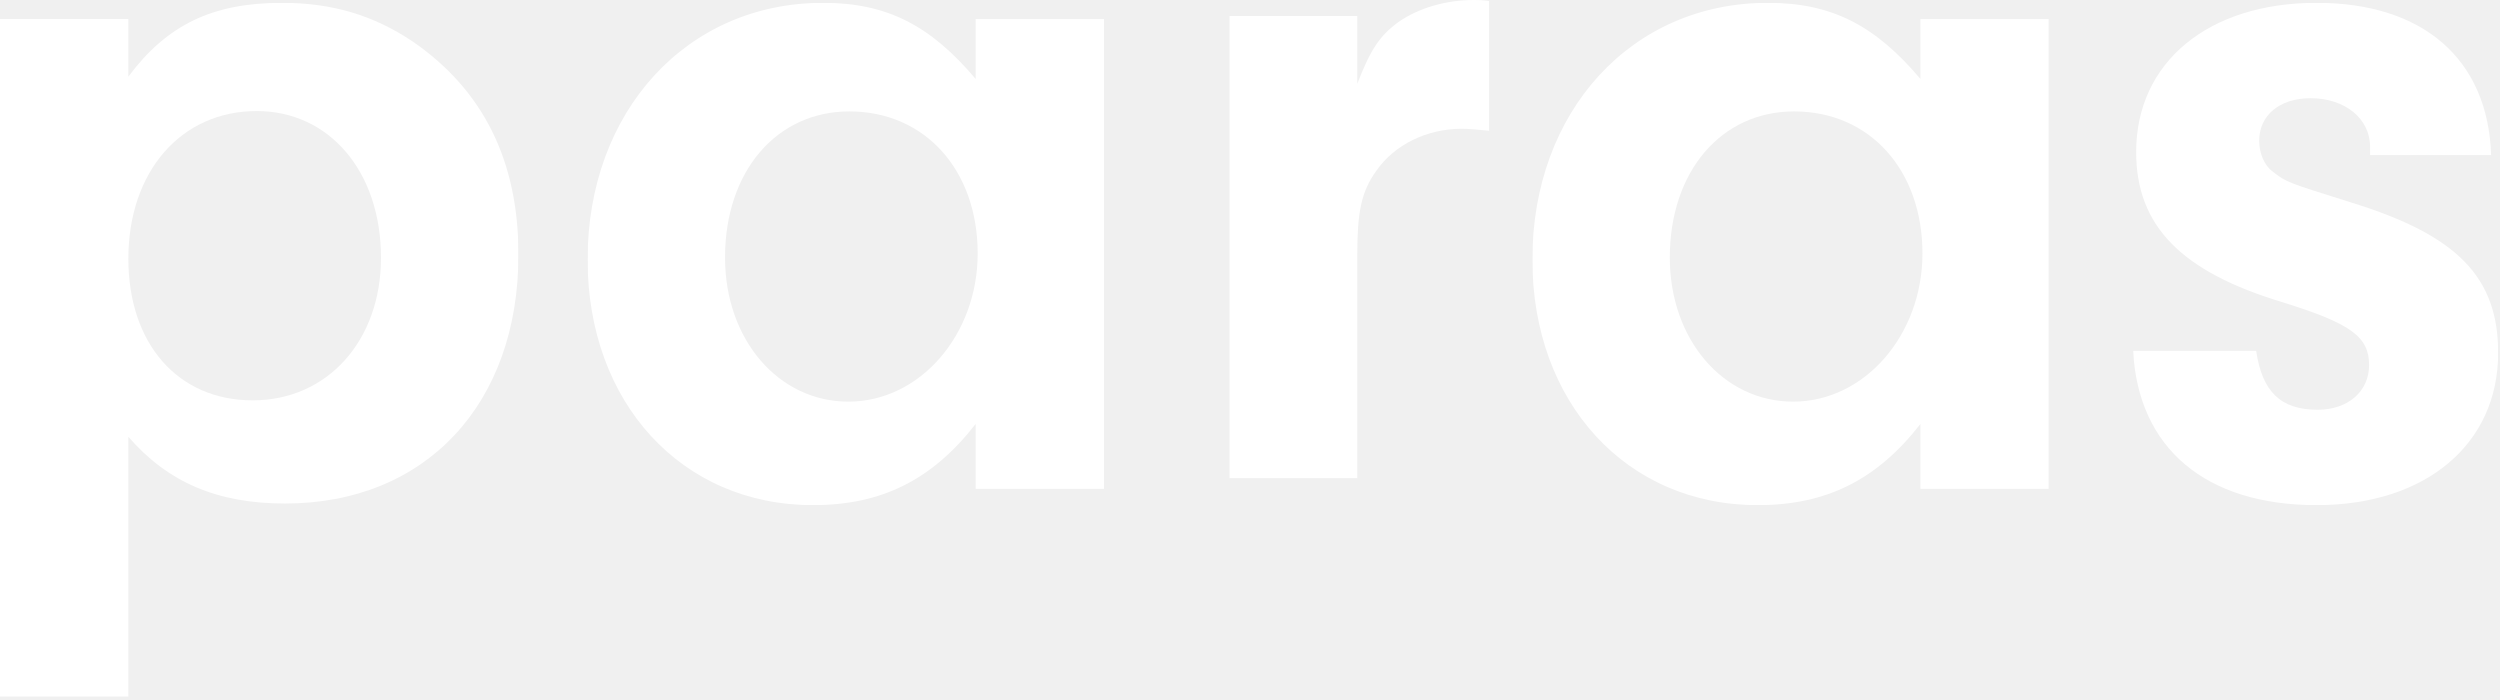
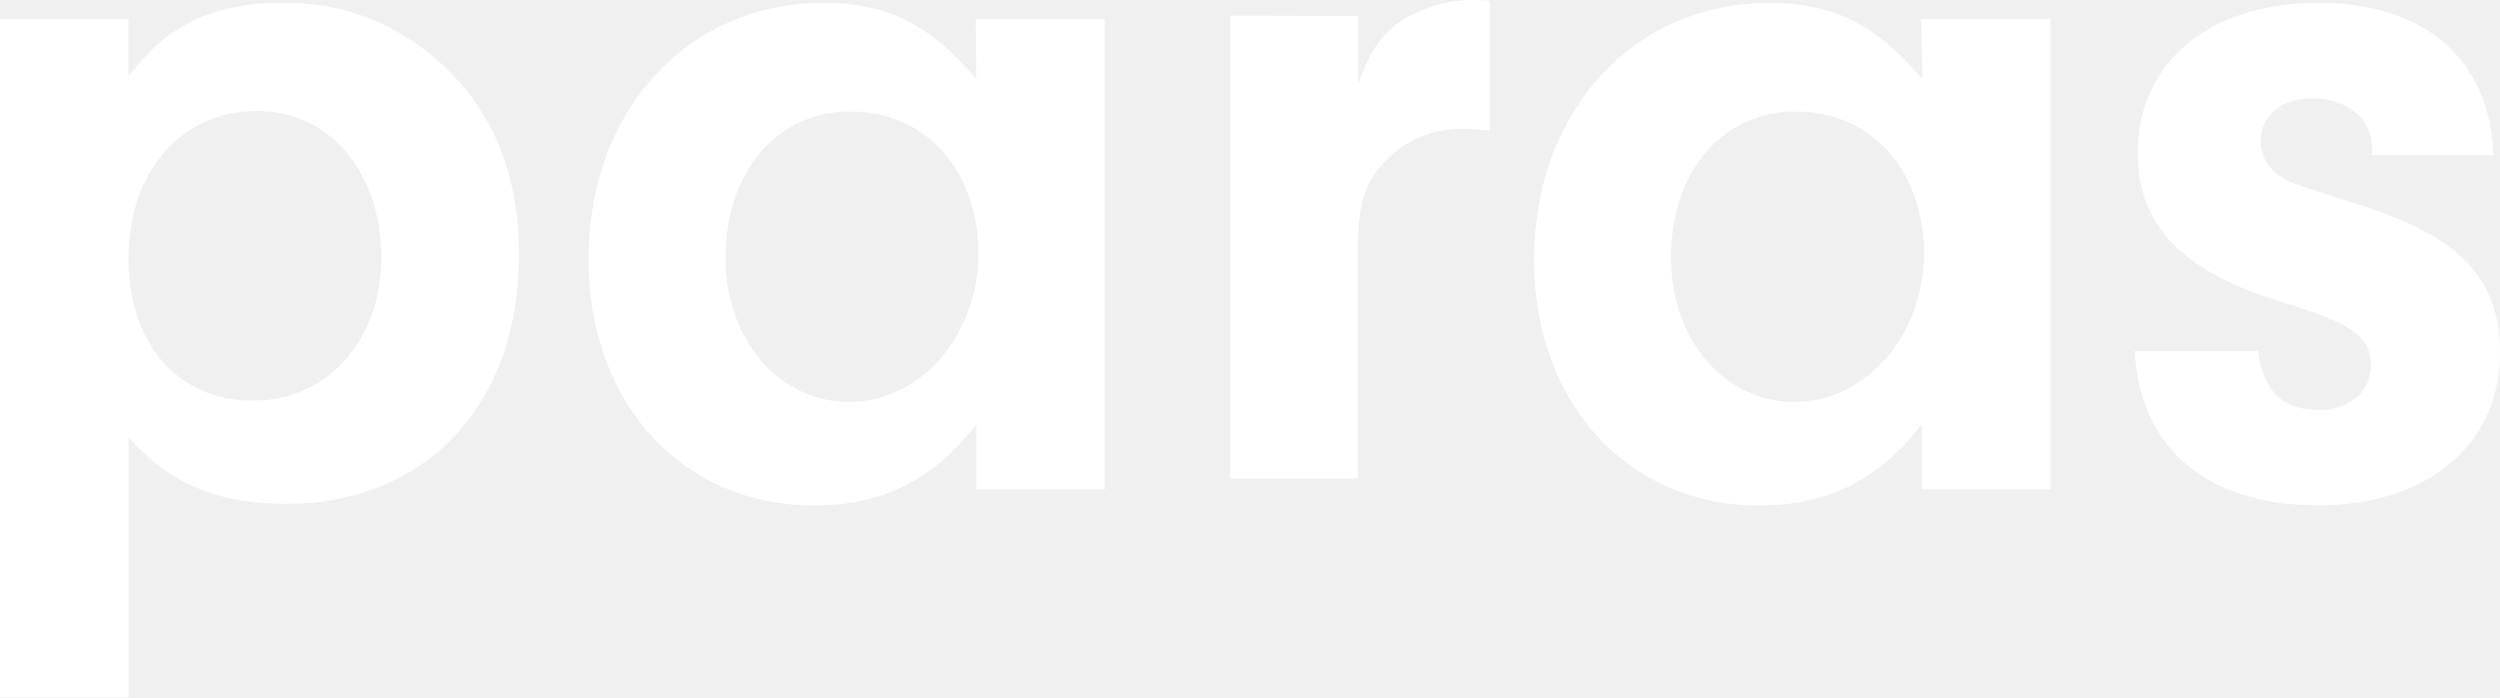
- <svg xmlns="http://www.w3.org/2000/svg" xmlns:xlink="http://www.w3.org/1999/xlink" width="200px" height="56px" viewBox="0 0 200 56" version="1.1">
+ <svg xmlns="http://www.w3.org/2000/svg" viewBox="0 0 199.85 55.74">
  <defs>
-     <polygon id="path-1" points="41.476 55.738 0 55.738 0 0.226 41.476 0.226 41.476 55.738" />
-     <polygon id="path-3" points="41.326 0.227 0.012 0.227 0.012 40.411 41.326 40.411" />
-     <polygon id="path-5" points="41.498 0.227 0.184 0.227 0.184 40.411 41.498 40.411" />
-     <polygon id="path-7" points="29.361 20.319 29.361 0.227 0.159 0.227 0.159 40.411 29.361 40.411 29.361 20.319" />
+     <style>.cls-1{fill:#fff;}.cls-2{mask:url(#mask);}.cls-3{mask:url(#mask-2-2);}.cls-4{mask:url(#mask-3);}.cls-5{mask:url(#mask-4-2);}</style>
+     <mask id="mask" x="0" y=".23" width="41.48" height="55.51" maskUnits="userSpaceOnUse">
+       <path id="path-1" class="cls-1" d="M41.48 55.74h-41.48v-55.51h41.48v55.51z" />
+     </mask>
+     <mask id="mask-2-2" x="47.01" y=".23" width="41.31" height="40.18" maskUnits="userSpaceOnUse">
+       <path id="path-3" class="cls-1" d="M88.32.23h-41.31v40.18h41.31v-40.18z" />
+     </mask>
+     <mask id="mask-3" x="122.59" y=".23" width="41.31" height="40.18" maskUnits="userSpaceOnUse">
+       <path id="path-5" class="cls-1" d="M163.9.23h-41.31v40.18h41.31v-40.18z" />
+     </mask>
+     <mask id="mask-4-2" x="170.65" y=".23" width="29.2" height="40.18" maskUnits="userSpaceOnUse">
+       <path id="path-7" class="cls-1" d="M199.85 20.32v-20.09h-29.2v40.18h29.2v-20.09z" />
+     </mask>
  </defs>
-   <g id="Page-1" stroke="none" stroke-width="1" fill="none" fill-rule="evenodd">
-     <g id="iPhoneX-Copy" transform="translate(-2057, -704)">
-       <g id="Page-1" transform="translate(2057, 704)">
-         <g id="Group-3">
-           <mask id="mask-2" fill="white">
-             <use xlink:href="#path-1" />
-           </mask>
-           <g id="Clip-2" />
-           <path d="M10.268,20.699 C10.268,27.496 14.23,32.028 20.212,32.028 C26.195,32.028 30.48,27.253 30.48,20.618 C30.48,13.739 26.357,8.884 20.536,8.884 C14.472,8.884 10.268,13.739 10.268,20.699 Z M10.268,1.521 L10.268,6.133 C13.34,2.006 16.978,0.226 22.557,0.226 C26.519,0.226 29.834,1.197 32.986,3.301 C38.646,7.185 41.476,12.849 41.476,20.375 C41.476,32.352 34.038,40.282 22.8,40.282 C17.383,40.282 13.421,38.582 10.268,34.941 L10.268,55.738 L-9.43864878e-05,55.738 L-9.43864878e-05,1.521 L10.268,1.521 Z" id="Fill-1" fill="#FFFFFF" mask="url(#mask-2)" />
-         </g>
-         <g id="Group-6" transform="translate(46.99454, 0)">
-           <mask id="mask-4" fill="white">
-             <use xlink:href="#path-3" />
-           </mask>
-           <g id="Clip-5" />
-           <path d="M11.008,20.603 C11.008,27.179 15.293,32.131 20.872,32.131 C26.612,32.131 31.22,26.773 31.22,20.279 C31.22,13.621 27.016,8.913 20.952,8.913 C15.131,8.913 11.008,13.702 11.008,20.603 Z M31.058,1.525 L41.326,1.525 L41.326,39.112 L31.058,39.112 L31.058,33.917 C27.582,38.382 23.54,40.411 18.042,40.411 C7.531,40.411 0.012,32.212 0.012,20.765 C0.012,8.913 7.936,0.226 18.85,0.226 C23.944,0.226 27.42,2.012 31.058,6.315 L31.058,1.525 Z" id="Fill-4" fill="#FFFFFF" mask="url(#mask-4)" />
-         </g>
-         <path d="M108.582,1.278 L108.582,6.708 C109.628,3.993 110.353,2.875 111.882,1.757 C113.492,0.639 115.665,0 117.918,0 C118.16,0 118.562,0 119.126,0.08 L119.126,10.461 C118.321,10.381 117.516,10.301 116.952,10.301 C114.135,10.301 111.56,11.579 110.111,13.655 C108.904,15.333 108.582,16.93 108.582,20.443 L108.582,38.251 L98.361,38.251 L98.361,1.278 L108.582,1.278 Z" id="Fill-7" fill="#FFFFFF" />
-         <g id="Group-11" transform="translate(122.4044, 0)">
-           <mask id="mask-6" fill="white">
-             <use xlink:href="#path-5" />
-           </mask>
-           <g id="Clip-10" />
-           <path d="M11.18,20.603 C11.18,27.179 15.465,32.131 21.043,32.131 C26.784,32.131 31.392,26.773 31.392,20.279 C31.392,13.621 27.188,8.913 21.124,8.913 C15.303,8.913 11.18,13.702 11.18,20.603 Z M31.23,1.525 L41.498,1.525 L41.498,39.112 L31.23,39.112 L31.23,33.917 C27.754,38.382 23.711,40.411 18.213,40.411 C7.703,40.411 0.184,32.212 0.184,20.765 C0.184,8.913 8.107,0.226 19.022,0.226 C24.116,0.226 27.592,2.012 31.23,6.315 L31.23,1.525 Z" id="Fill-9" fill="#FFFFFF" mask="url(#mask-6)" />
-         </g>
-         <g id="Group-14" transform="translate(170.4918, 0)">
-           <mask id="mask-8" fill="white">
-             <use xlink:href="#path-7" />
-           </mask>
-           <g id="Clip-13" />
-           <path d="M19.116,12.404 L19.116,11.754 C19.116,9.481 17.1,7.857 14.357,7.857 C11.856,7.857 10.243,9.238 10.243,11.267 C10.243,12.241 10.646,13.215 11.292,13.702 C12.421,14.596 12.501,14.596 17.664,16.219 C26.054,18.817 29.361,22.146 29.361,28.234 C29.361,35.54 23.553,40.411 14.841,40.411 C5.967,40.411 0.563,35.865 0.159,28.072 L10.001,28.072 C10.485,31.319 11.937,32.78 14.921,32.78 C17.342,32.78 19.036,31.319 19.036,29.208 C19.036,26.935 17.584,25.88 12.098,24.175 C4.031,21.74 0.401,18.086 0.401,12.16 C0.401,5.016 6.129,0.226 14.841,0.226 C23.392,0.226 28.555,4.773 28.797,12.404 L19.116,12.404 Z" id="Fill-12" fill="#FFFFFF" mask="url(#mask-8)" />
-         </g>
-       </g>
-     </g>
+   <g id="Page-1-2">
+     <path id="Fill-1" class="cls-1" d="M10.27 20.7c0 6.8 4 11.33 9.94 11.33s10.27-4.78 10.27-11.41c0-6.88-4.12-11.74-9.94-11.74-6.07 0-10.27 4.86-10.27 11.82zm0-19.18v4.61c3.07-4.13 6.73-5.9 12.29-5.9a18 18 0 0 1 10.44 3.07c5.66 3.88 8.49 9.55 8.49 17.08 0 12-7.44 19.9-18.68 19.9-5.42 0-9.38-1.7-12.53-5.34v20.8h-10.28v-54.22z" />
+     <path id="Fill-4" class="cls-1" d="M58 20.6c0 6.58 4.29 11.53 9.87 11.53 5.74 0 10.34-5.36 10.34-11.85 0-6.66-4.21-11.37-10.21-11.37-5.87 0-10 4.79-10 11.69zm20-19.07h10.32v37.58h-10.27v-5.19c-3.47 4.46-7.52 6.49-13 6.49-10.51 0-18-8.2-18-19.64-.05-11.86 7.88-20.54 18.79-20.54 5.1 0 8.58 1.78 12.21 6.09z" />
+     <path id="Fill-7" class="cls-1" d="M108.58 1.28v5.43c1-2.72 1.77-3.84 3.3-4.95a10.72 10.72 0 0 1 6-1.76 8.09 8.09 0 0 1 1.21.08v10.38c-.81-.08-1.61-.16-2.18-.16a8.3 8.3 0 0 0-6.84 3.36c-1.21 1.67-1.53 3.27-1.53 6.78v17.81h-10.18v-37z" />
+     <path id="Fill-9" class="cls-1" d="M133.58 20.6c0 6.58 4.29 11.53 9.87 11.53 5.74 0 10.35-5.36 10.35-11.85 0-6.66-4.21-11.37-10.27-11.37-5.82 0-9.95 4.79-9.95 11.69zm20-19.07h10.32v37.58h-10.27v-5.19c-3.47 4.46-7.51 6.49-13 6.49-10.51 0-18-8.2-18-19.64 0-11.86 7.92-20.54 18.84-20.54 5.09 0 8.57 1.78 12.2 6.09z" />
+     <path id="Fill-12" class="cls-1" d="M189.61 12.4v-.65c0-2.27-2-3.89-4.76-3.89-2.5 0-4.12 1.38-4.12 3.41a3.13 3.13 0 0 0 1.05 2.43c1.13.9 1.21.9 6.38 2.52 8.39 2.6 11.69 5.93 11.69 12 0 7.31-5.81 12.18-14.52 12.18-8.87 0-14.28-4.54-14.68-12.34h9.84c.49 3.25 1.94 4.71 4.92 4.71 2.42 0 4.12-1.46 4.12-3.57 0-2.27-1.45-3.33-6.94-5-8.07-2.44-11.7-6.09-11.7-12 0-7.2 5.73-11.97 14.44-11.97 8.55 0 13.72 4.54 14 12.17z" />
  </g>
</svg>
